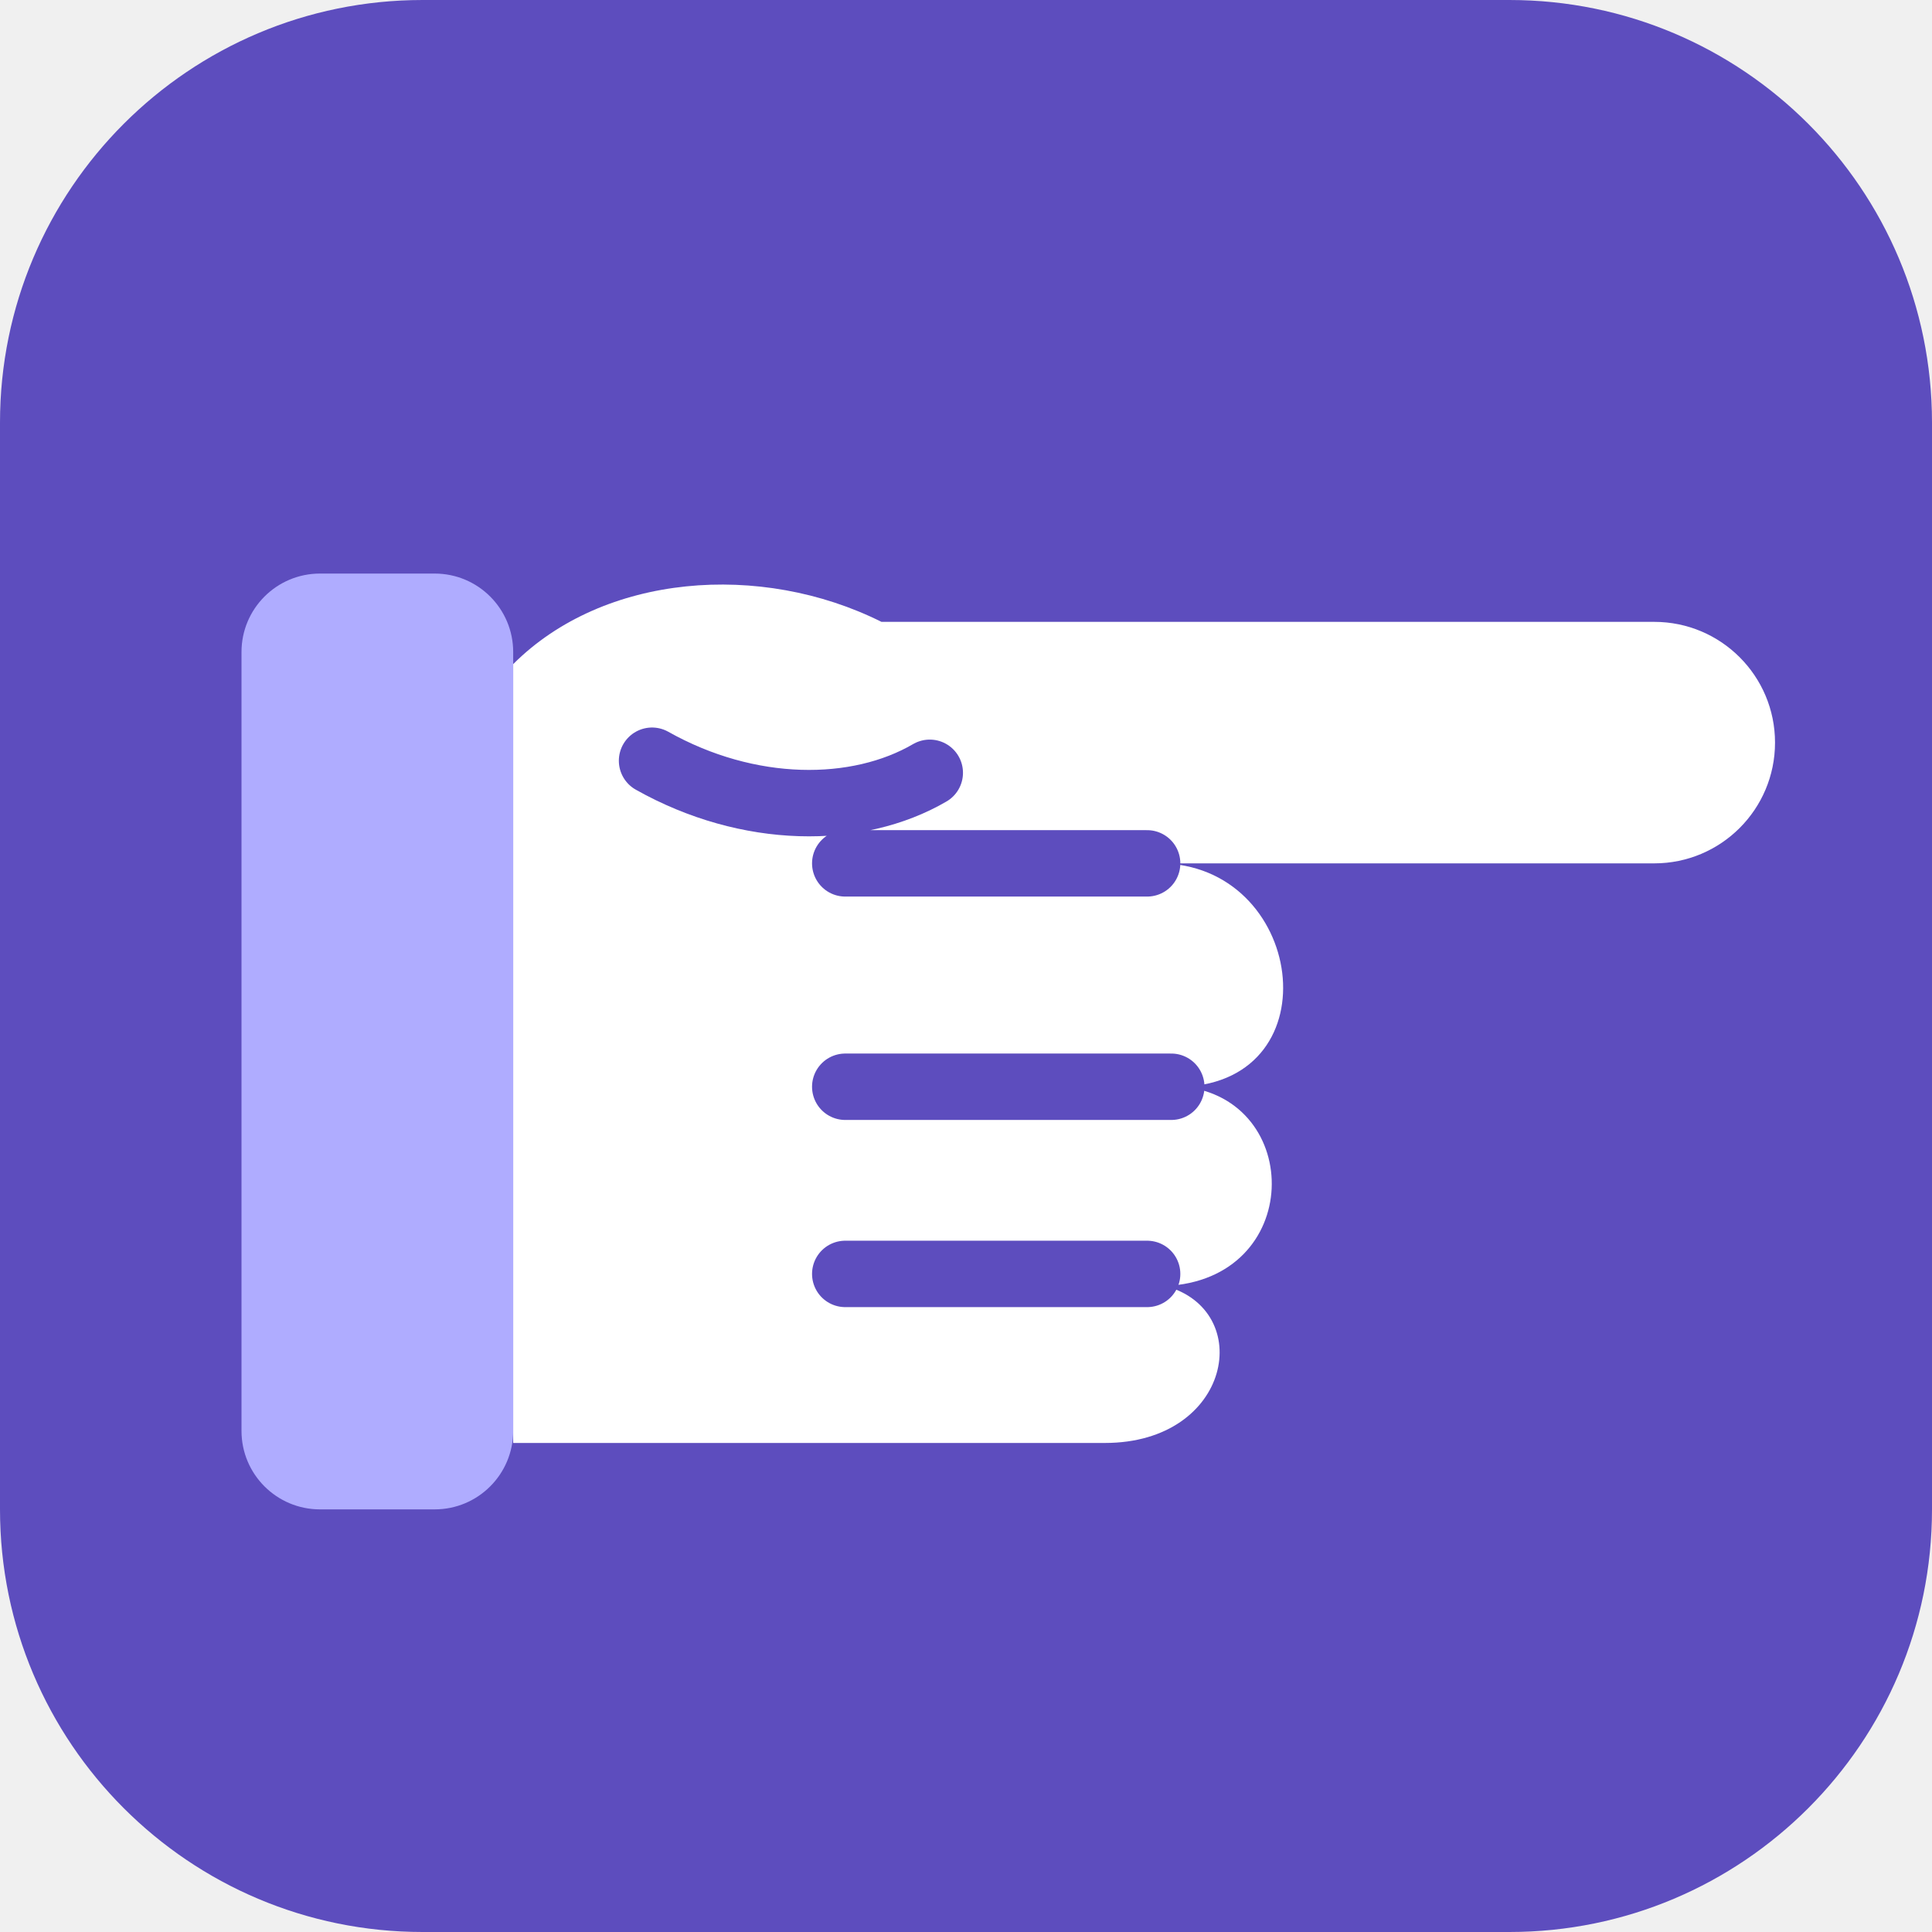
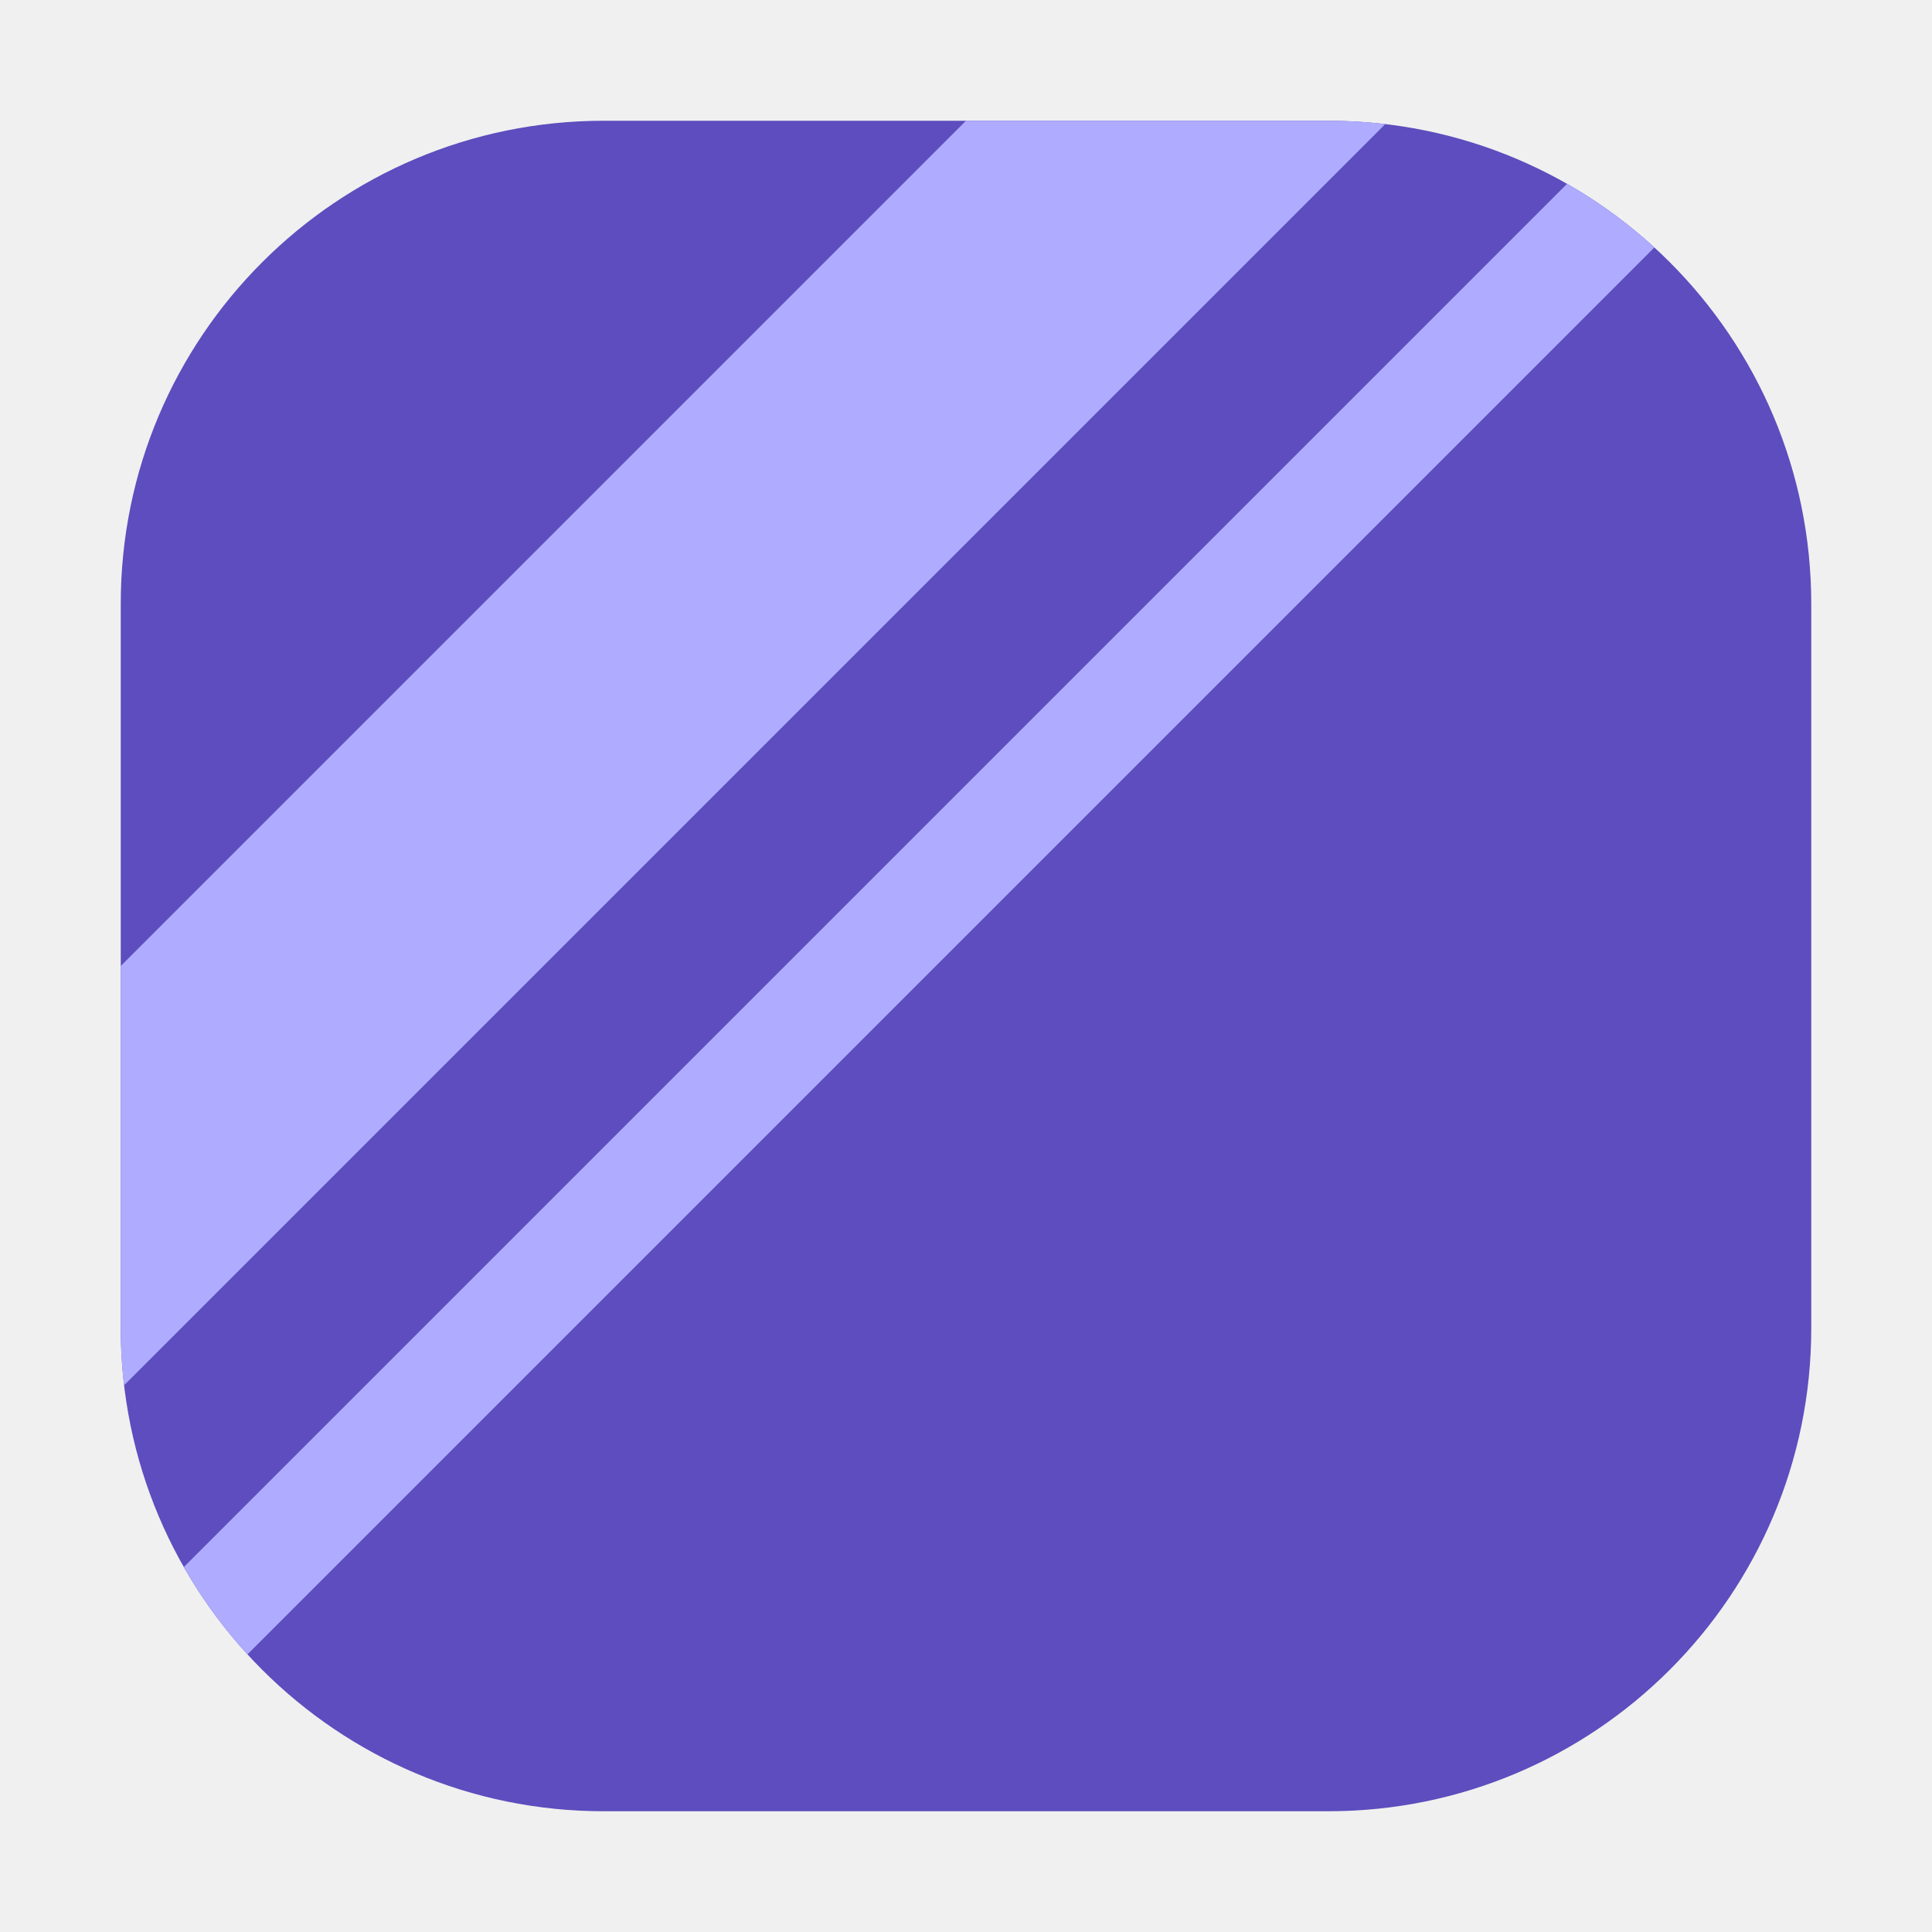
<svg xmlns="http://www.w3.org/2000/svg" viewBox="0 0 32 32">
-   <rect width="32" height="32" rx="7" fill="#5d4dbe" />
-   <rect x="4" y="9.5" width="4.5" height="15.5" rx="1.3" fill="#afacff" />
-   <path d="M8.5 11C10 9.5 12.6 9.3 14.6 10.3H27.4a2 2 0 0 1 0 4H19.2c2.4 0 2.9 3.6.4 3.7 2 .2 2 3.2-.3 3.3 1.5.4 1.1 2.6-1 2.6H8.5z" fill="#fff" />
-   <g fill="none" stroke="#5d4dbe" stroke-width="1.1" stroke-linecap="round">
-     <path d="M14 14.3h5M14 18h5.4M14 21.1h5M10.8 12.6c1.6.9 3.4.9 4.6.2" />
+   <style>.a{fill:#5d4dbe}.b{fill:#afacff}@media (prefers-color-scheme:dark){.a{fill:#8f85f0}.b{fill:#d4d1ff}}</style>
+   <defs>
+     <clipPath id="c">
+       <rect x="2" y="2" width="28" height="28" rx="8" />
+     </clipPath>
+   </defs>
+   <g clip-path="url(#c)">
+     <rect class="a" width="32" height="32" />
+     <path class="b" d="M-2 20L20-2h7L-2 27z" />
+     <path class="b" d="M-2 31L31-2h2.5L-2 33.5z" />
  </g>
</svg>
